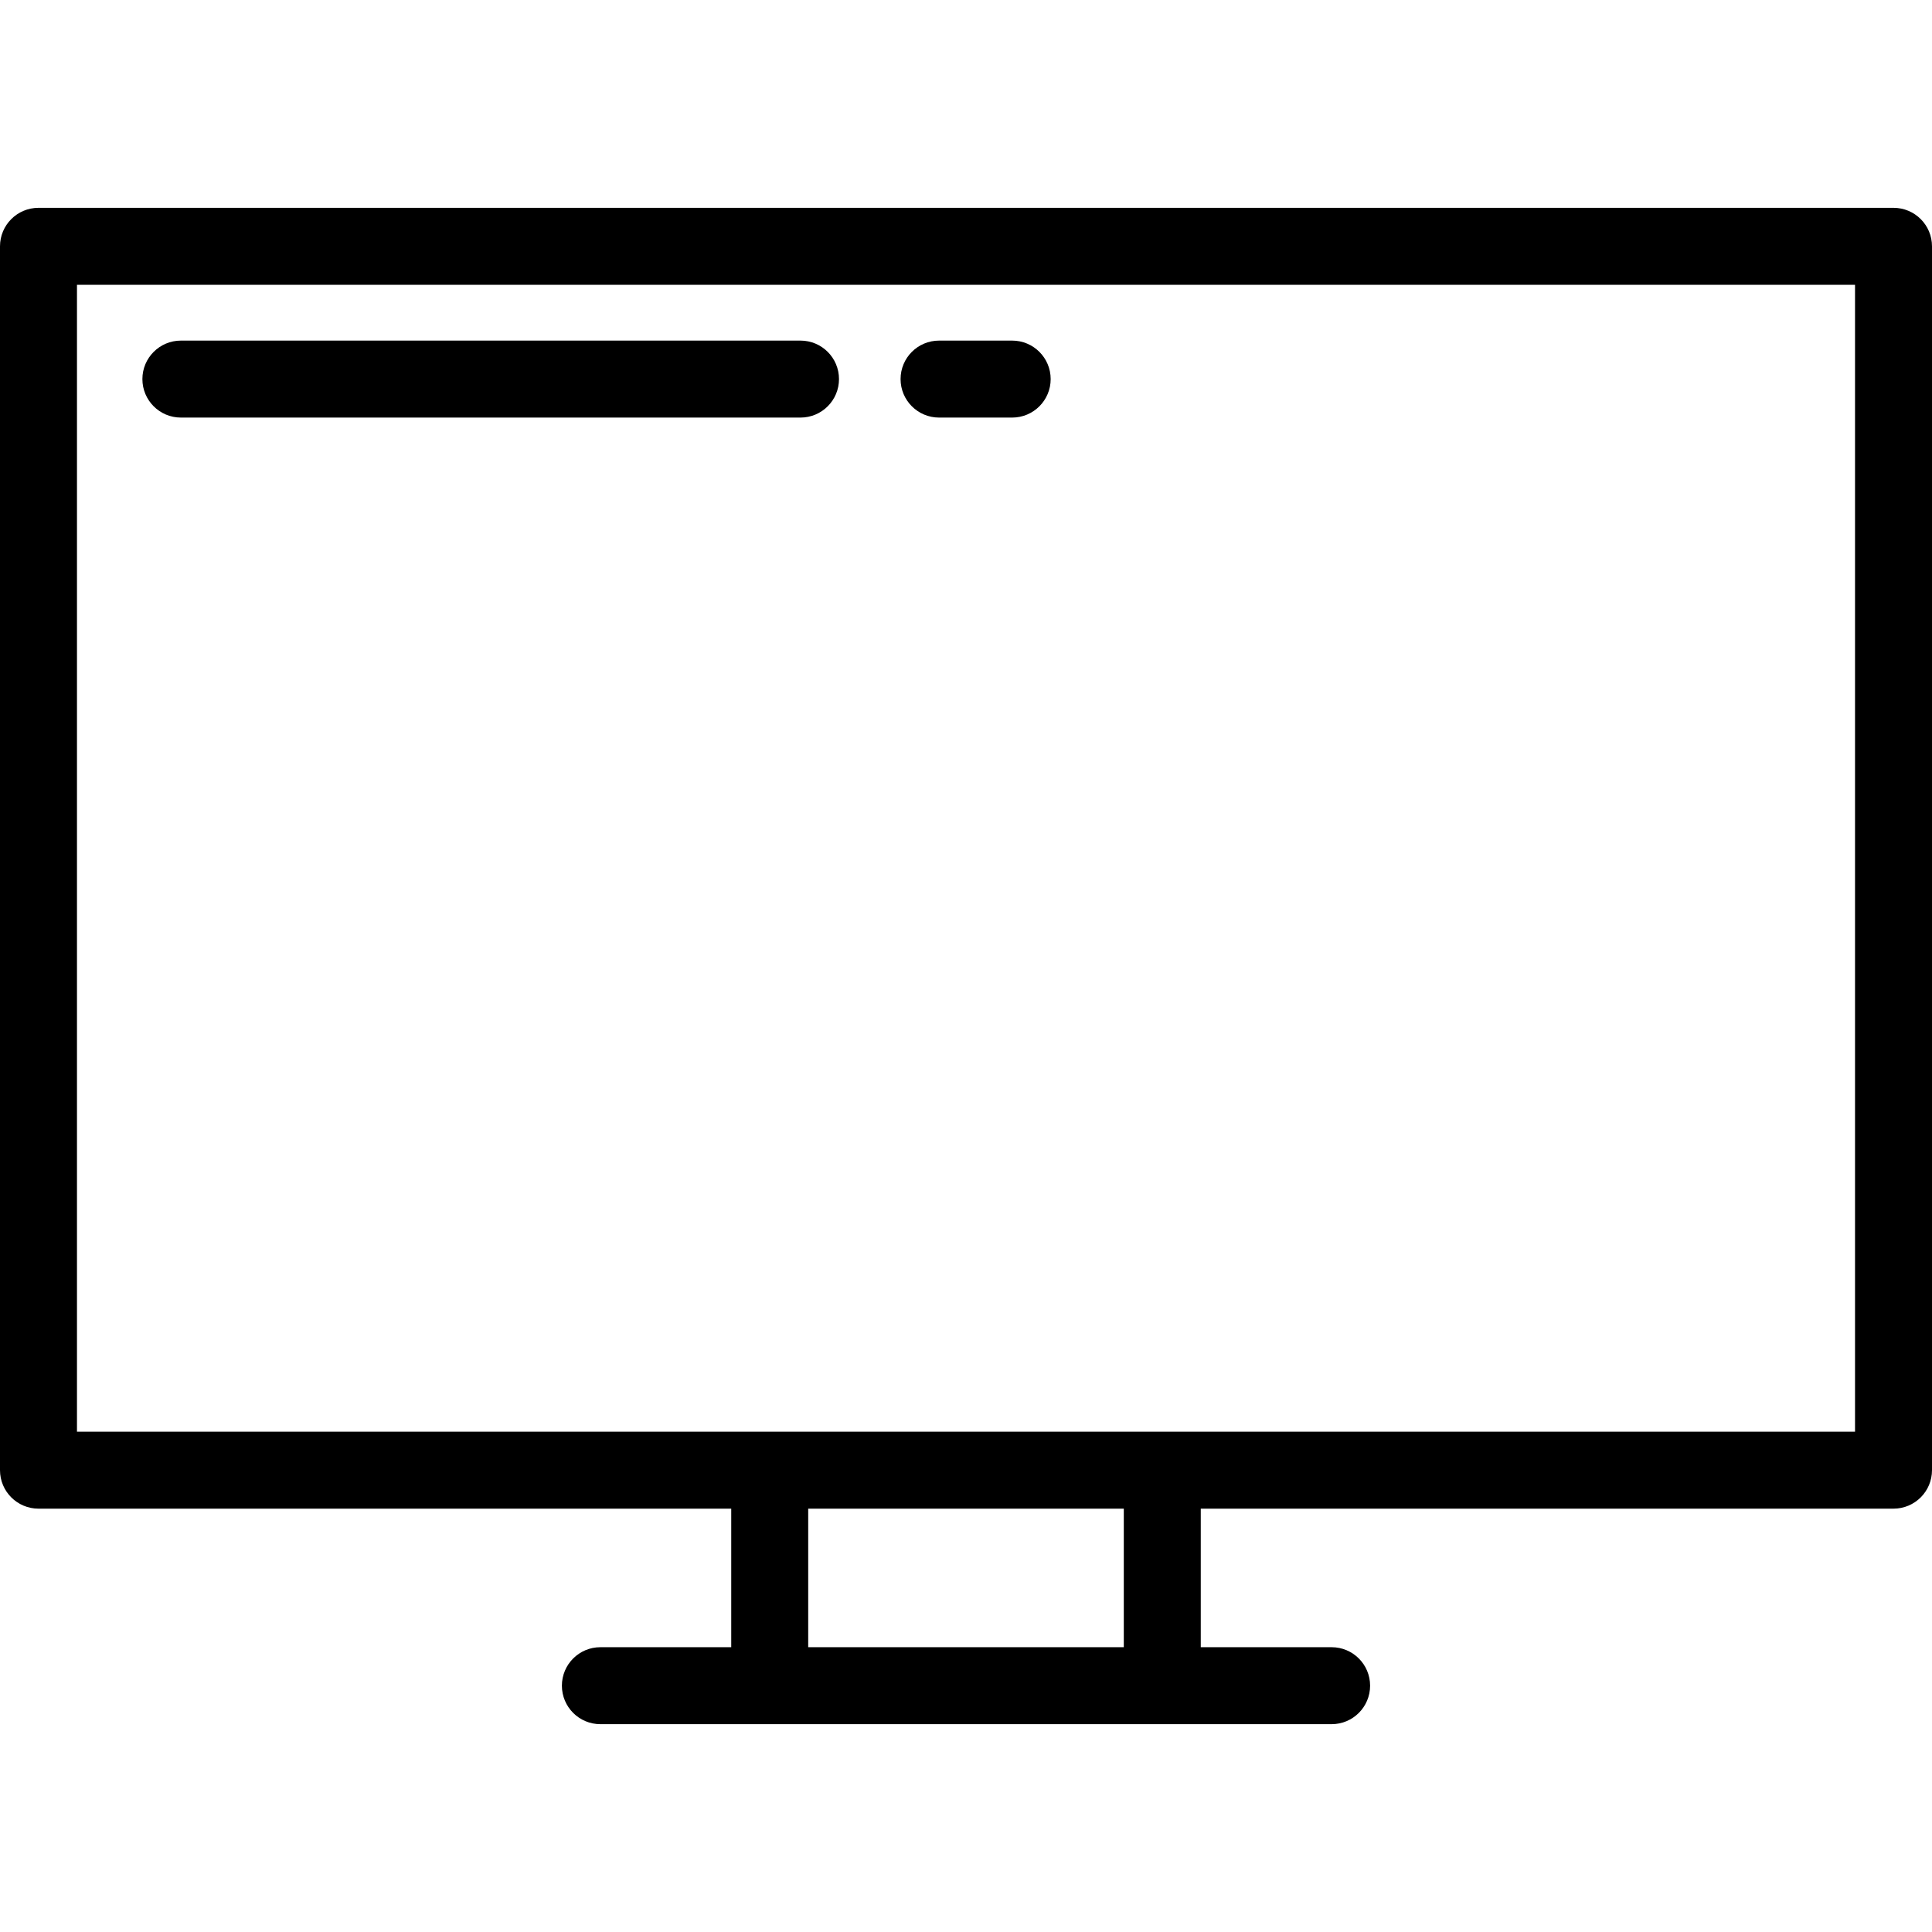
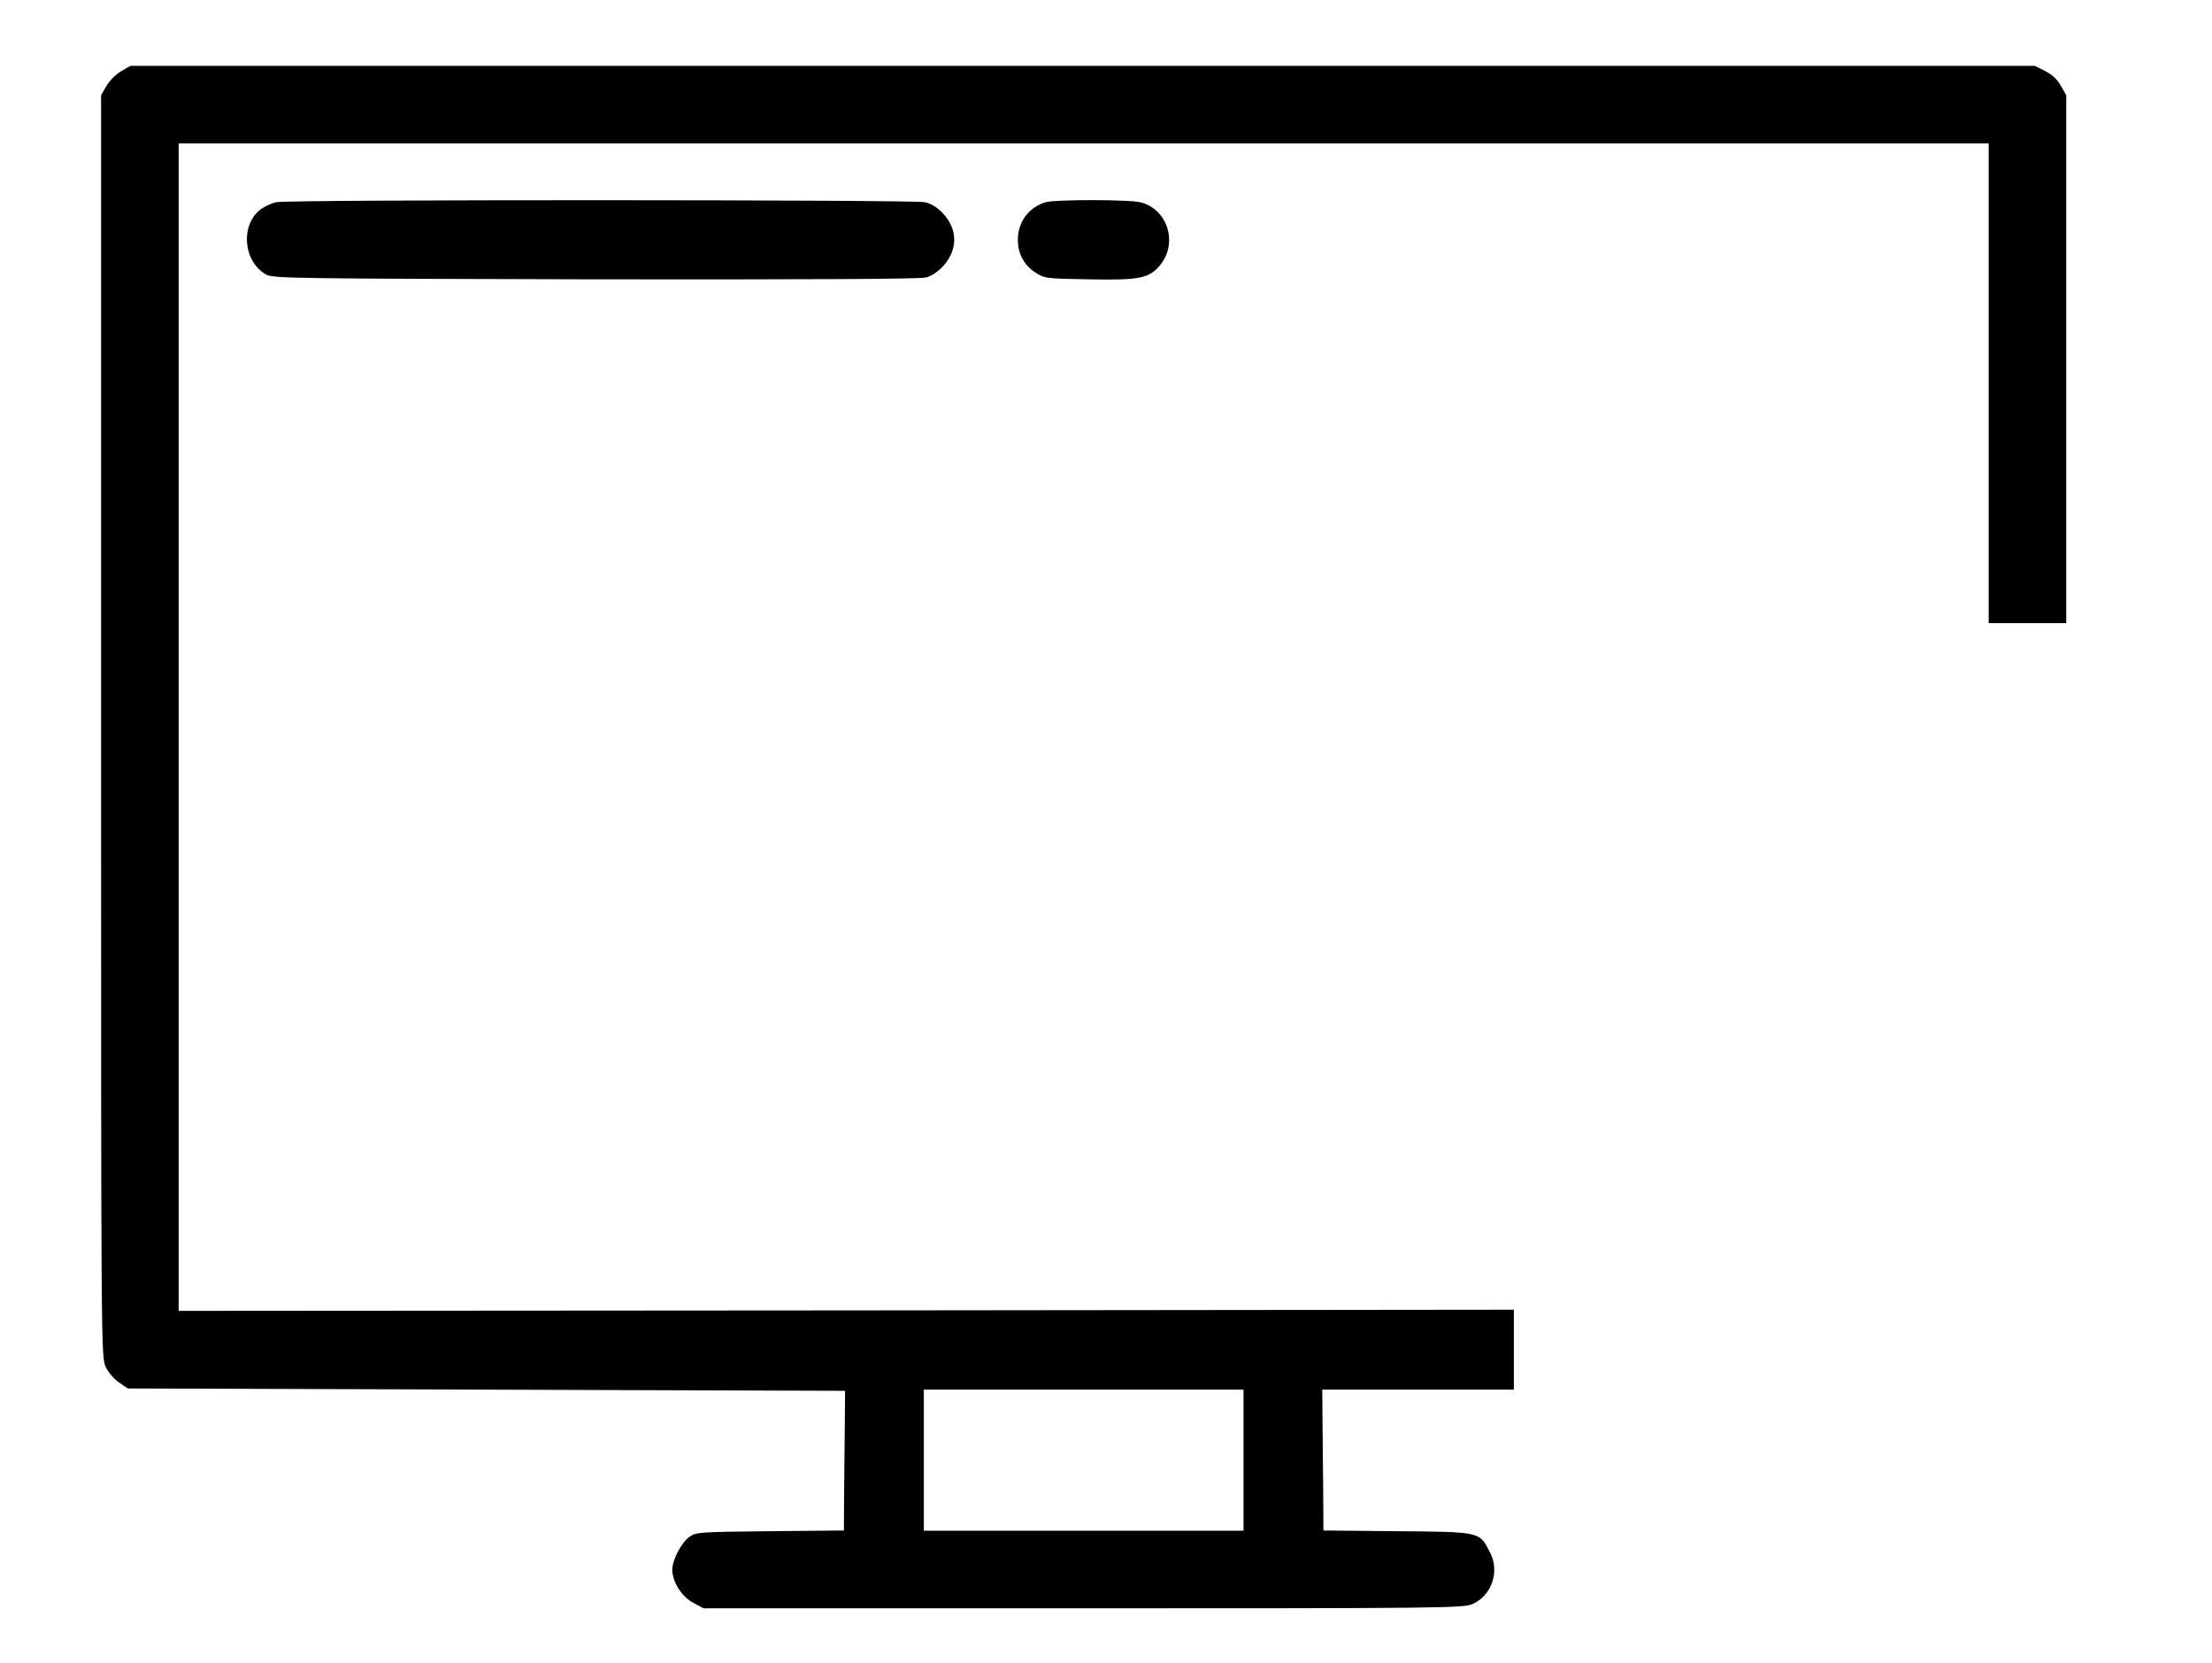
- <svg xmlns="http://www.w3.org/2000/svg" version="1.1" id="Layer_1" x="0px" y="0px" viewBox="0 0 502 502" style="enable-background:new 0 0 502 502;" xml:space="preserve">
-   <g>
-     <g>
-       <g>
-         <path d="M47,108.5h161c5.523,0,10-4.477,10-10s-4.477-10-10-10H47c-5.523,0-10,4.477-10,10S41.477,108.5,47,108.5z" />
-         <path d="M244,108.5h19c5.523,0,10-4.477,10-10s-4.477-10-10-10h-19c-5.523,0-10,4.477-10,10S238.477,108.5,244,108.5z" />
-         <path d="M492,54H10C4.477,54,0,58.477,0,64v318c0,5.523,4.477,10,10,10h180v36h-34c-5.523,0-10,4.477-10,10s4.477,10,10,10h190     c5.523,0,10-4.477,10-10s-4.477-10-10-10h-34v-36h180c5.523,0,10-4.477,10-10V64C502,58.477,497.523,54,492,54z M292,428h-82v-36     h82V428z M482,372H20V74h462V372z" />
-       </g>
-     </g>
+ <svg xmlns="http://www.w3.org/2000/svg" version="1.0" width="941pt" height="707pt" viewBox="0 0 941 707" preserveAspectRatio="xMidYMid meet">
+   <g transform="translate(0,707) scale(0.1,-0.1)" fill="#000000" stroke="none">
+     <path d="M515 6767 c-22 -13 -49 -40 -62 -62 l-23 -40 0 -2684 c0 -2658 0 -2685 20 -2725 11 -23 36 -52 57 -66 l37 -25 1525 -5 1526 -5 -1 -130 c-1 -71 -2 -205 -3 -297 l-1 -167 -314 -3 c-299 -3 -316 -4 -343 -24 -35 -25 -73 -98 -73 -140 0 -51 40 -115 90 -141 l43 -23 1616 0 c1554 0 1618 1 1657 19 81 37 115 139 72 220 -45 87 -37 86 -394 89 l-314 3 -1 167 c-1 92 -2 227 -3 300 l-1 132 408 0 407 0 0 170 0 170 -2840 -3 -2840 -2 0 2482 0 2483 3850 0 3850 0 0 -1020 0 -1020 165 0 165 0 0 1123 0 1122 -23 40 c-14 26 -37 48 -67 63 l-44 22 -4051 0 -4050 0 -40 -23z m4775 -5907 l0 -300 -680 0 -680 0 0 300 0 300 680 0 680 0 0 -300z" />
+     <path d="M1174 6210 c-18 -4 -45 -17 -62 -28 -91 -65 -79 -225 21 -280 30 -16 123 -17 1400 -20 910 -1 1382 1 1407 8 23 6 52 26 73 49 62 69 62 155 -1 223 -24 26 -51 42 -77 48 -48 11 -2715 12 -2761 0z" />
+     <path d="M4448 6210 c-72 -22 -118 -84 -118 -160 0 -58 26 -107 73 -138 40 -26 44 -27 230 -30 213 -4 255 4 301 59 78 93 35 236 -79 268 -46 13 -366 13 -407 1z" />
  </g>
-   <g>
- </g>
-   <g>
- </g>
-   <g>
- </g>
-   <g>
- </g>
-   <g>
- </g>
-   <g>
- </g>
-   <g>
- </g>
-   <g>
- </g>
-   <g>
- </g>
-   <g>
- </g>
-   <g>
- </g>
-   <g>
- </g>
-   <g>
- </g>
-   <g>
- </g>
-   <g>
- </g>
</svg>
